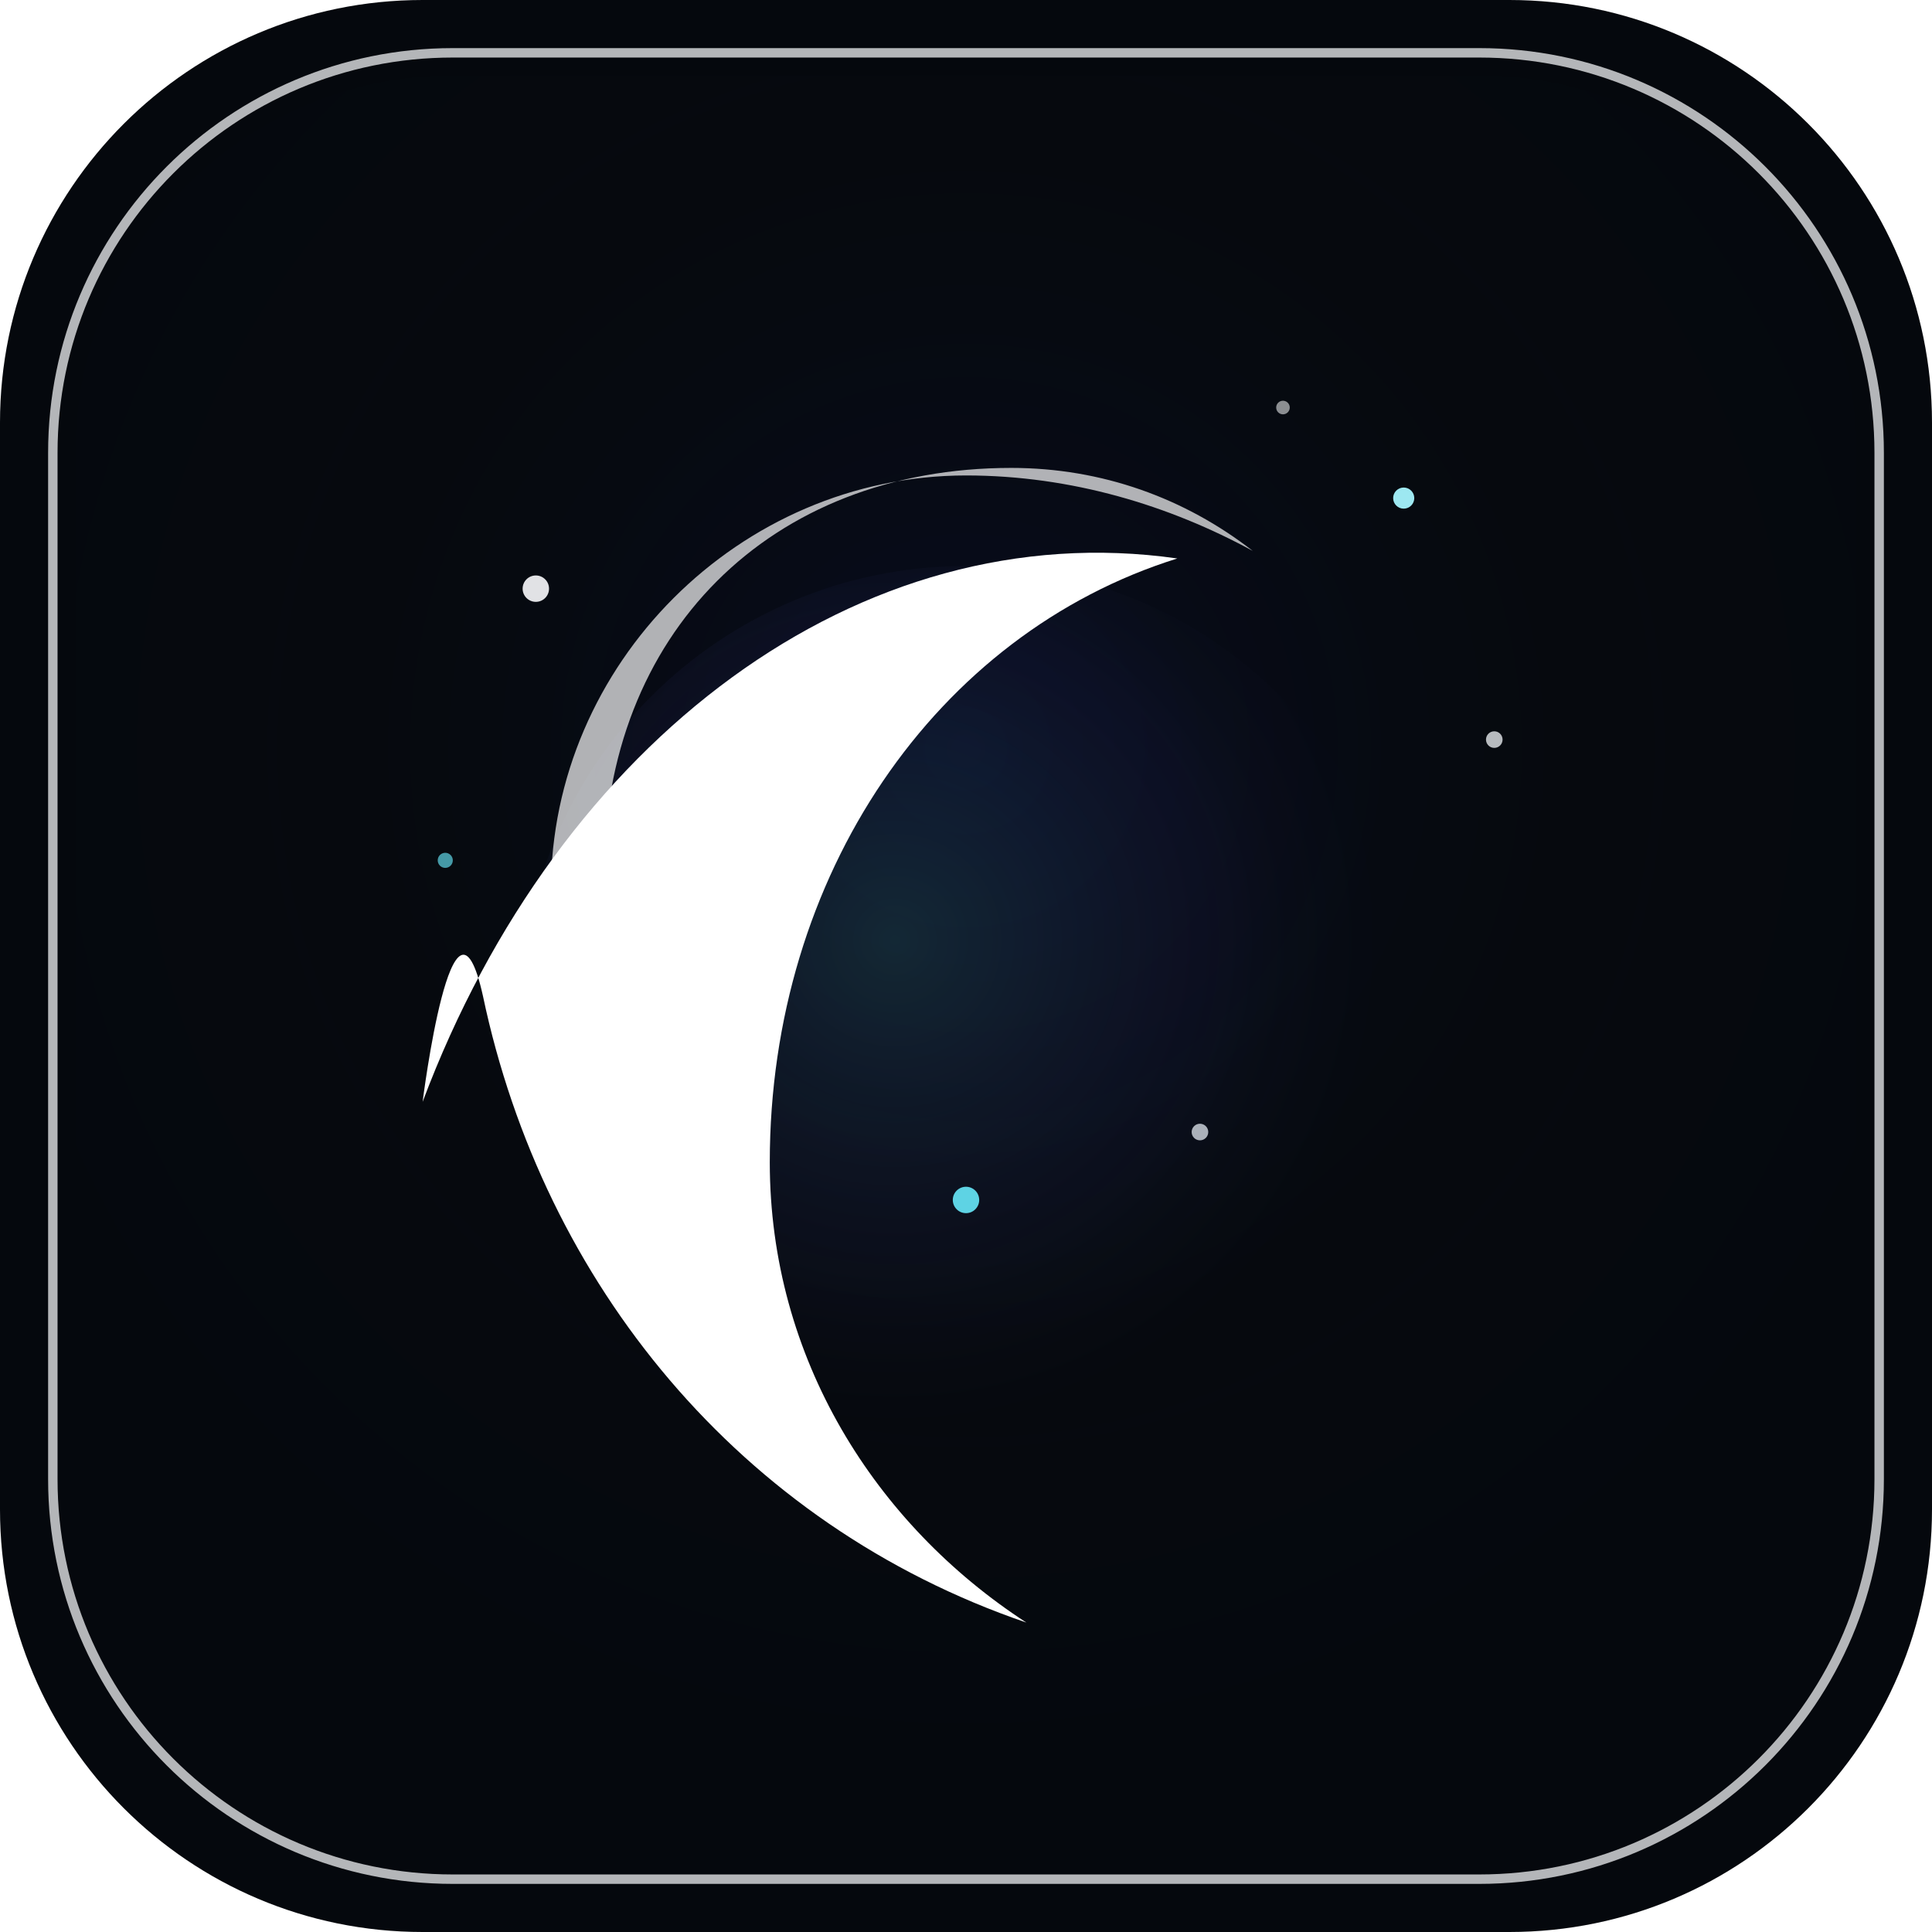
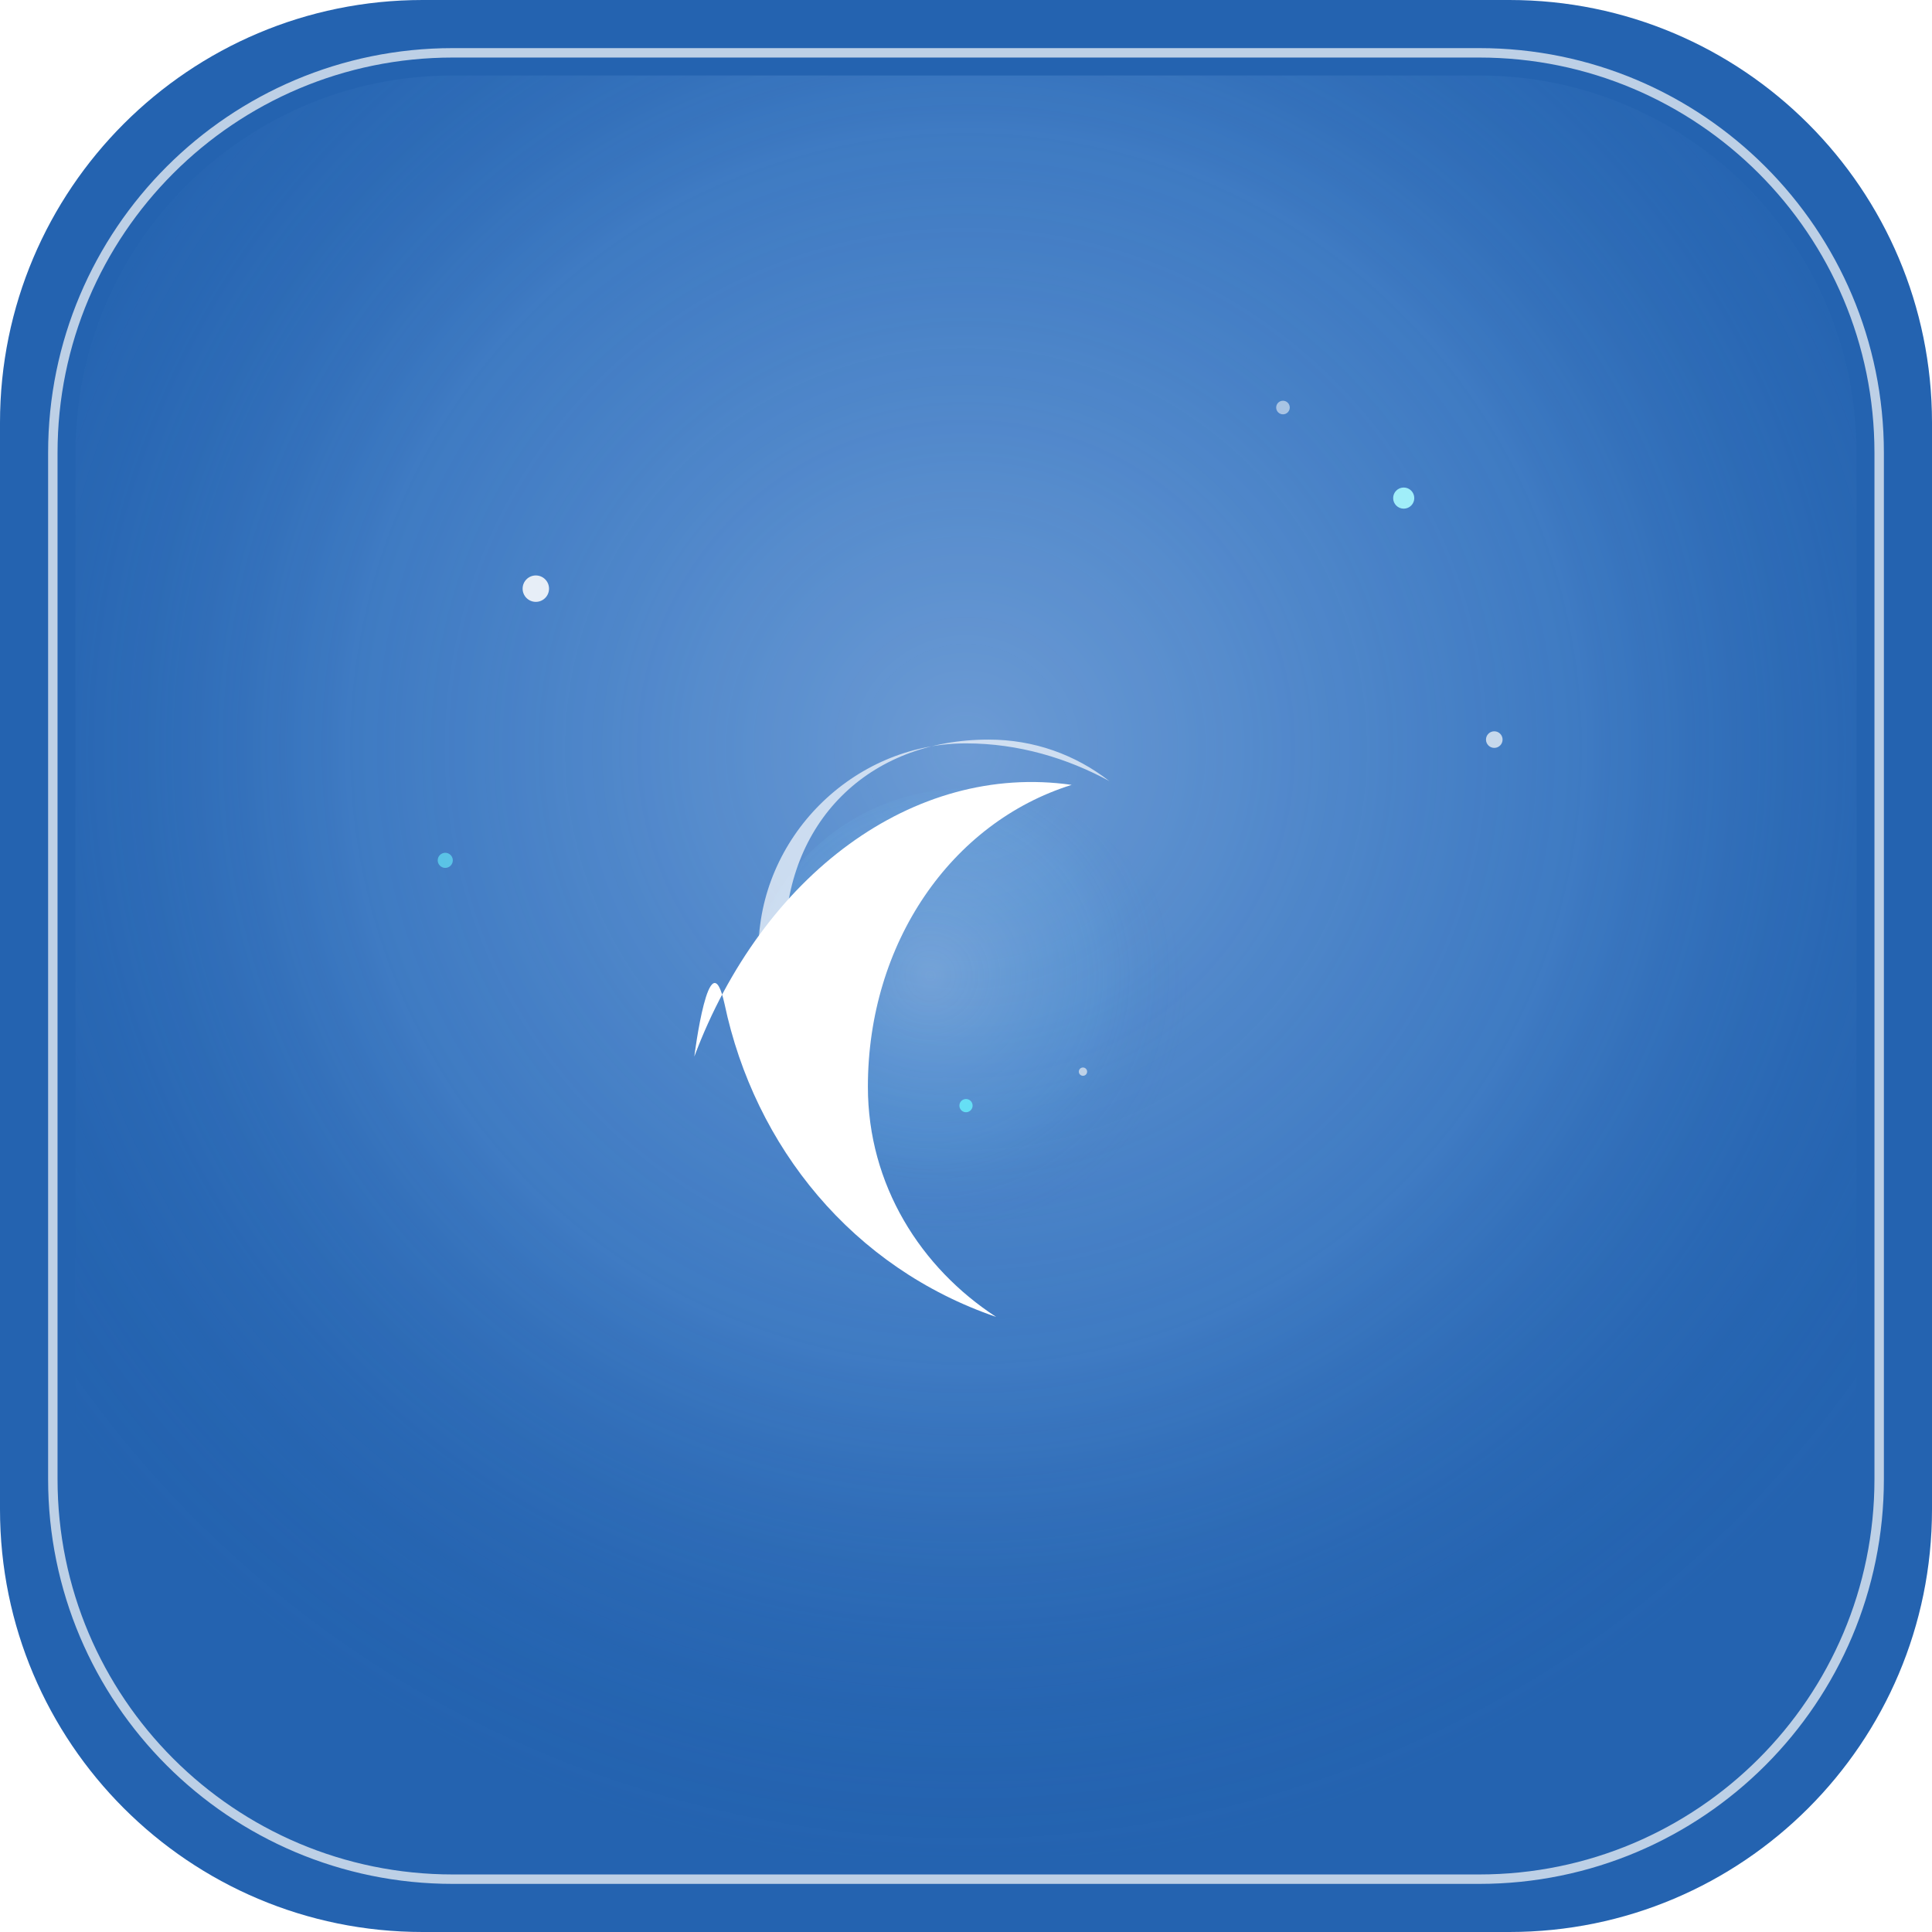
<svg xmlns="http://www.w3.org/2000/svg" viewBox="0 0 512 512" fill="none">
  <rect width="512" height="512" rx="112" fill="url(#nightBg)" />
-   <rect x="20" y="20" width="472" height="472" rx="100" fill="url(#nightDepth)" opacity="0.55" />
+   <rect x="20" y="20" width="472" height="472" rx="100" fill="url(#nightDepth)" opacity="0.85" />
  <rect x="14" y="14" width="484" height="484" rx="106" stroke="url(#titaniumEdge)" stroke-width="2.5" fill="none" />
-   <ellipse cx="256" cy="268" rx="118" ry="118" fill="url(#moonAura)" opacity="0.38" />
-   <path d="M112 292 C148 196 228 136 312 148 C248 168 204 232 204 308 C204 360 232 404 272 430 C196 404 144 340 128 264 C120 228 112 292 112 292Z" fill="url(#moonMetal)" />
-   <path d="M256 126 C196 126 146 176 146 236 C146 268 160 296 182 316 C168 292 160 264 160 232 C160 168 204 124 268 124 C292 124 314 132 332 146 C310 134 284 126 256 126Z" fill="url(#moonSheen)" opacity="0.72" />
-   <path d="M88 318 Q256 196 424 318" stroke="url(#orbitCyan)" stroke-width="2.2" stroke-linecap="round" fill="none" opacity="0.5" />
-   <path d="M108 352 Q256 268 404 352" stroke="url(#orbitCyan)" stroke-width="1.4" stroke-linecap="round" fill="none" opacity="0.28" />
-   <circle cx="256" cy="318" r="3.5" fill="#67e8f9" opacity="0.9" />
-   <circle cx="318" cy="300" r="2.2" fill="#e2e8f0" opacity="0.75" />
  <circle cx="142" cy="156" r="3.5" fill="#f8fafc" opacity="0.9" />
  <circle cx="372" cy="132" r="2.8" fill="#a5f3fc" opacity="0.95" />
  <circle cx="396" cy="196" r="2.2" fill="#f1f5f9" opacity="0.75" />
  <circle cx="118" cy="228" r="2" fill="#67e8f9" opacity="0.65" />
  <circle cx="340" cy="108" r="1.8" fill="#f8fafc" opacity="0.55" />
+   <g transform="translate(256 268) scale(0.5) translate(-256 -268)">
+     <ellipse cx="256" cy="268" rx="118" ry="118" fill="url(#moonAura)" opacity="0.5" />
+     <path d="M112 292 C148 196 228 136 312 148 C248 168 204 232 204 308 C204 360 232 404 272 430 C196 404 144 340 128 264 C120 228 112 292 112 292Z" fill="url(#moonMetal)" />
+     <path d="M256 126 C196 126 146 176 146 236 C146 268 160 296 182 316 C168 292 160 264 160 232 C160 168 204 124 268 124 C292 124 314 132 332 146 C310 134 284 126 256 126Z" fill="url(#moonSheen)" opacity="0.72" />
+     <path d="M88 318 Q256 196 424 318" stroke="url(#orbitCyan)" stroke-width="2.2" stroke-linecap="round" fill="none" opacity="0.5" />
+     <path d="M108 352 Q256 268 404 352" stroke="url(#orbitCyan)" stroke-width="1.4" stroke-linecap="round" fill="none" opacity="0.28" />
+     <circle cx="256" cy="318" r="3.5" fill="#67e8f9" opacity="0.9" />
+     <circle cx="318" cy="300" r="2.2" fill="#e2e8f0" opacity="0.75" />
+   </g>
  <defs>
    <linearGradient id="nightBg" x1="64" y1="48" x2="448" y2="464">
-       <stop stop-color="#05080d" />
-       <stop offset="0.45" stop-color="#0b121a" />
-       <stop offset="1" stop-color="#111c28" />
+       <stop stop-color="#2463b0" />
+       <stop offset="0.42" stop-color="#3b82f6" />
+       <stop offset="1" stop-color="#60a5fa" />
    </linearGradient>
    <radialGradient id="nightDepth" cx="0.5" cy="0.38" r="0.62">
-       <stop stop-color="#1d4ed8" stop-opacity="0.16" />
-       <stop offset="0.55" stop-color="#0f172a" stop-opacity="0.08" />
-       <stop offset="1" stop-color="#05080d" stop-opacity="0" />
+       <stop stop-color="#bfdbfe" stop-opacity="0.55" />
+       <stop offset="0.55" stop-color="#93c5fd" stop-opacity="0.28" />
+       <stop offset="1" stop-color="#2463b0" stop-opacity="0" />
    </radialGradient>
    <linearGradient id="titaniumEdge" x1="40" y1="40" x2="472" y2="472">
      <stop stop-color="#f8fafc" stop-opacity="0.72" />
      <stop offset="0.28" stop-color="#94a3b8" stop-opacity="0.42" />
      <stop offset="0.62" stop-color="#22d3ee" stop-opacity="0.38" />
      <stop offset="1" stop-color="#e2e8f0" stop-opacity="0.58" />
    </linearGradient>
    <radialGradient id="moonAura" cx="0.42" cy="0.42" r="0.58">
-       <stop stop-color="#67e8f9" stop-opacity="0.34" />
-       <stop offset="0.65" stop-color="#6366f1" stop-opacity="0.12" />
-       <stop offset="1" stop-color="#05080d" stop-opacity="0" />
+       <stop stop-color="#e0f2fe" stop-opacity="0.4" />
+       <stop offset="0.65" stop-color="#7dd3fc" stop-opacity="0.16" />
+       <stop offset="1" stop-color="#2463b0" stop-opacity="0" />
    </radialGradient>
    <linearGradient id="moonMetal" x1="128" y1="136" x2="332" y2="430">
      <stop stop-color="#ffffff" />
      <stop offset="0.35" stop-color="#dbe4ee" />
      <stop offset="0.7" stop-color="#94a3b8" />
      <stop offset="1" stop-color="#64748b" />
    </linearGradient>
    <linearGradient id="moonSheen" x1="160" y1="124" x2="300" y2="280">
      <stop stop-color="#ffffff" stop-opacity="0.95" />
      <stop offset="1" stop-color="#cbd5e1" stop-opacity="0" />
    </linearGradient>
    <linearGradient id="orbitCyan" x1="88" y1="318" x2="424" y2="318">
      <stop stop-color="#22d3ee" stop-opacity="0" />
      <stop offset="0.5" stop-color="#67e8f9" />
      <stop offset="1" stop-color="#22d3ee" stop-opacity="0" />
    </linearGradient>
  </defs>
</svg>
